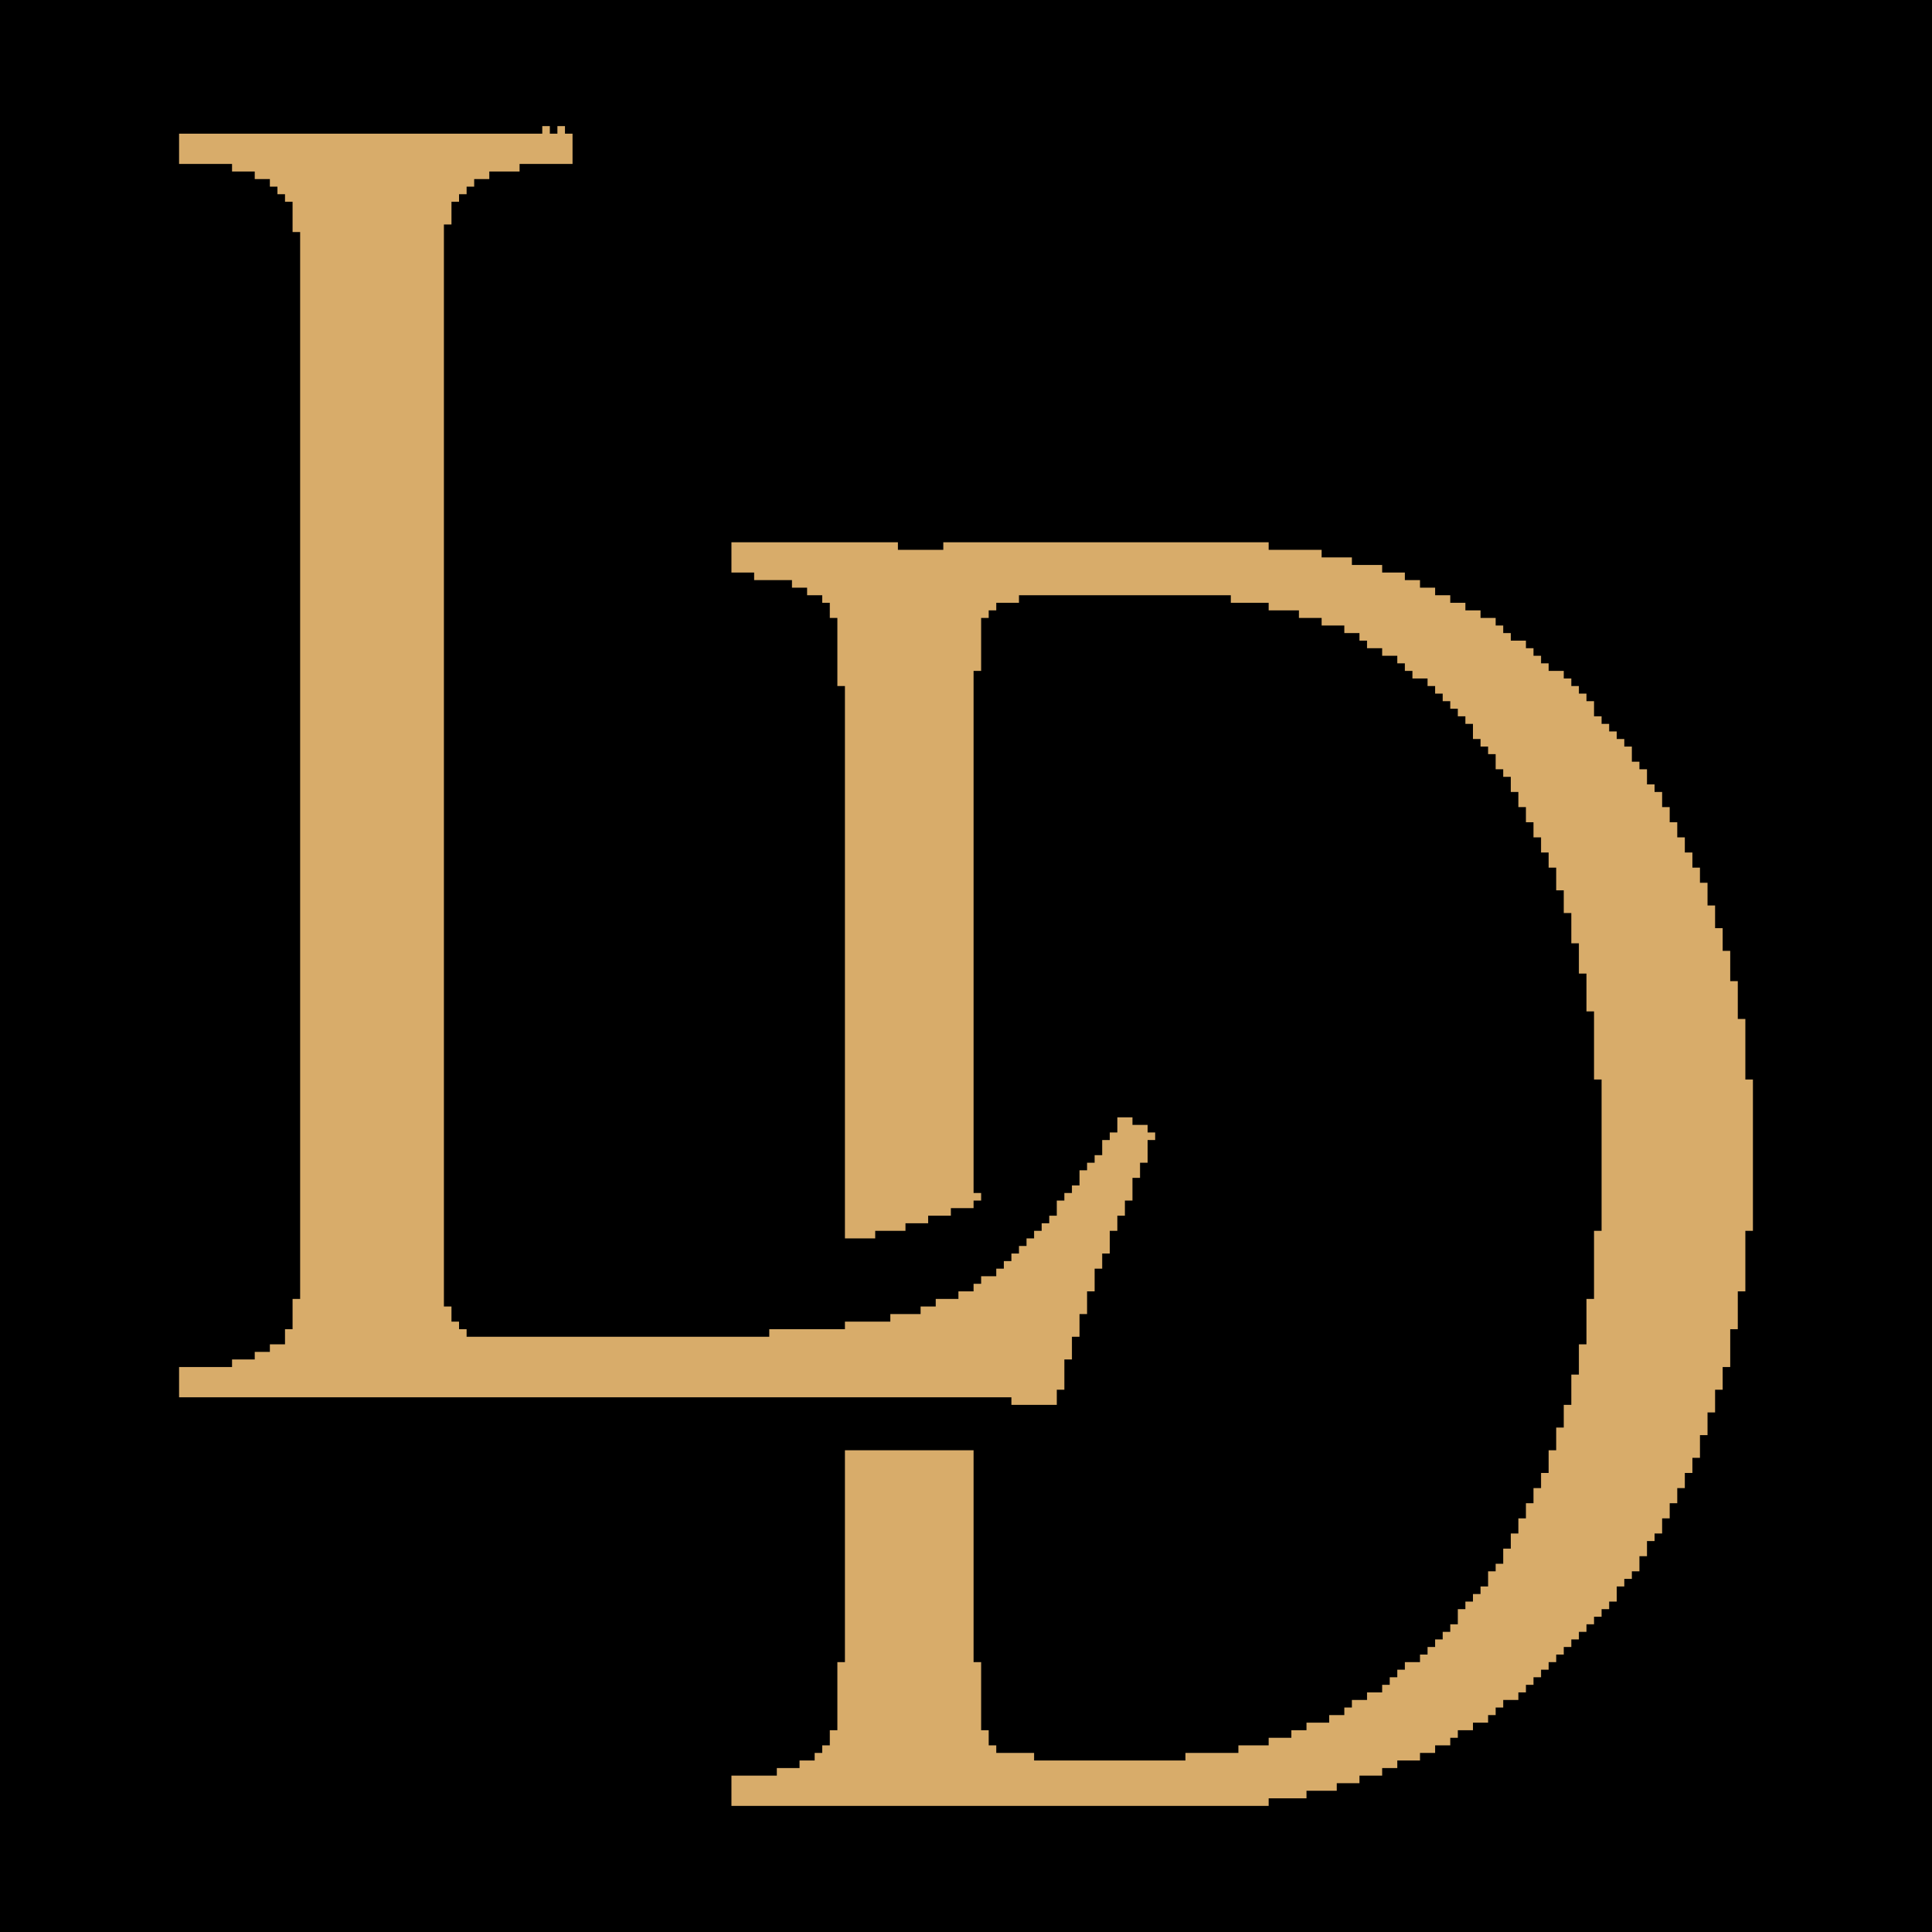
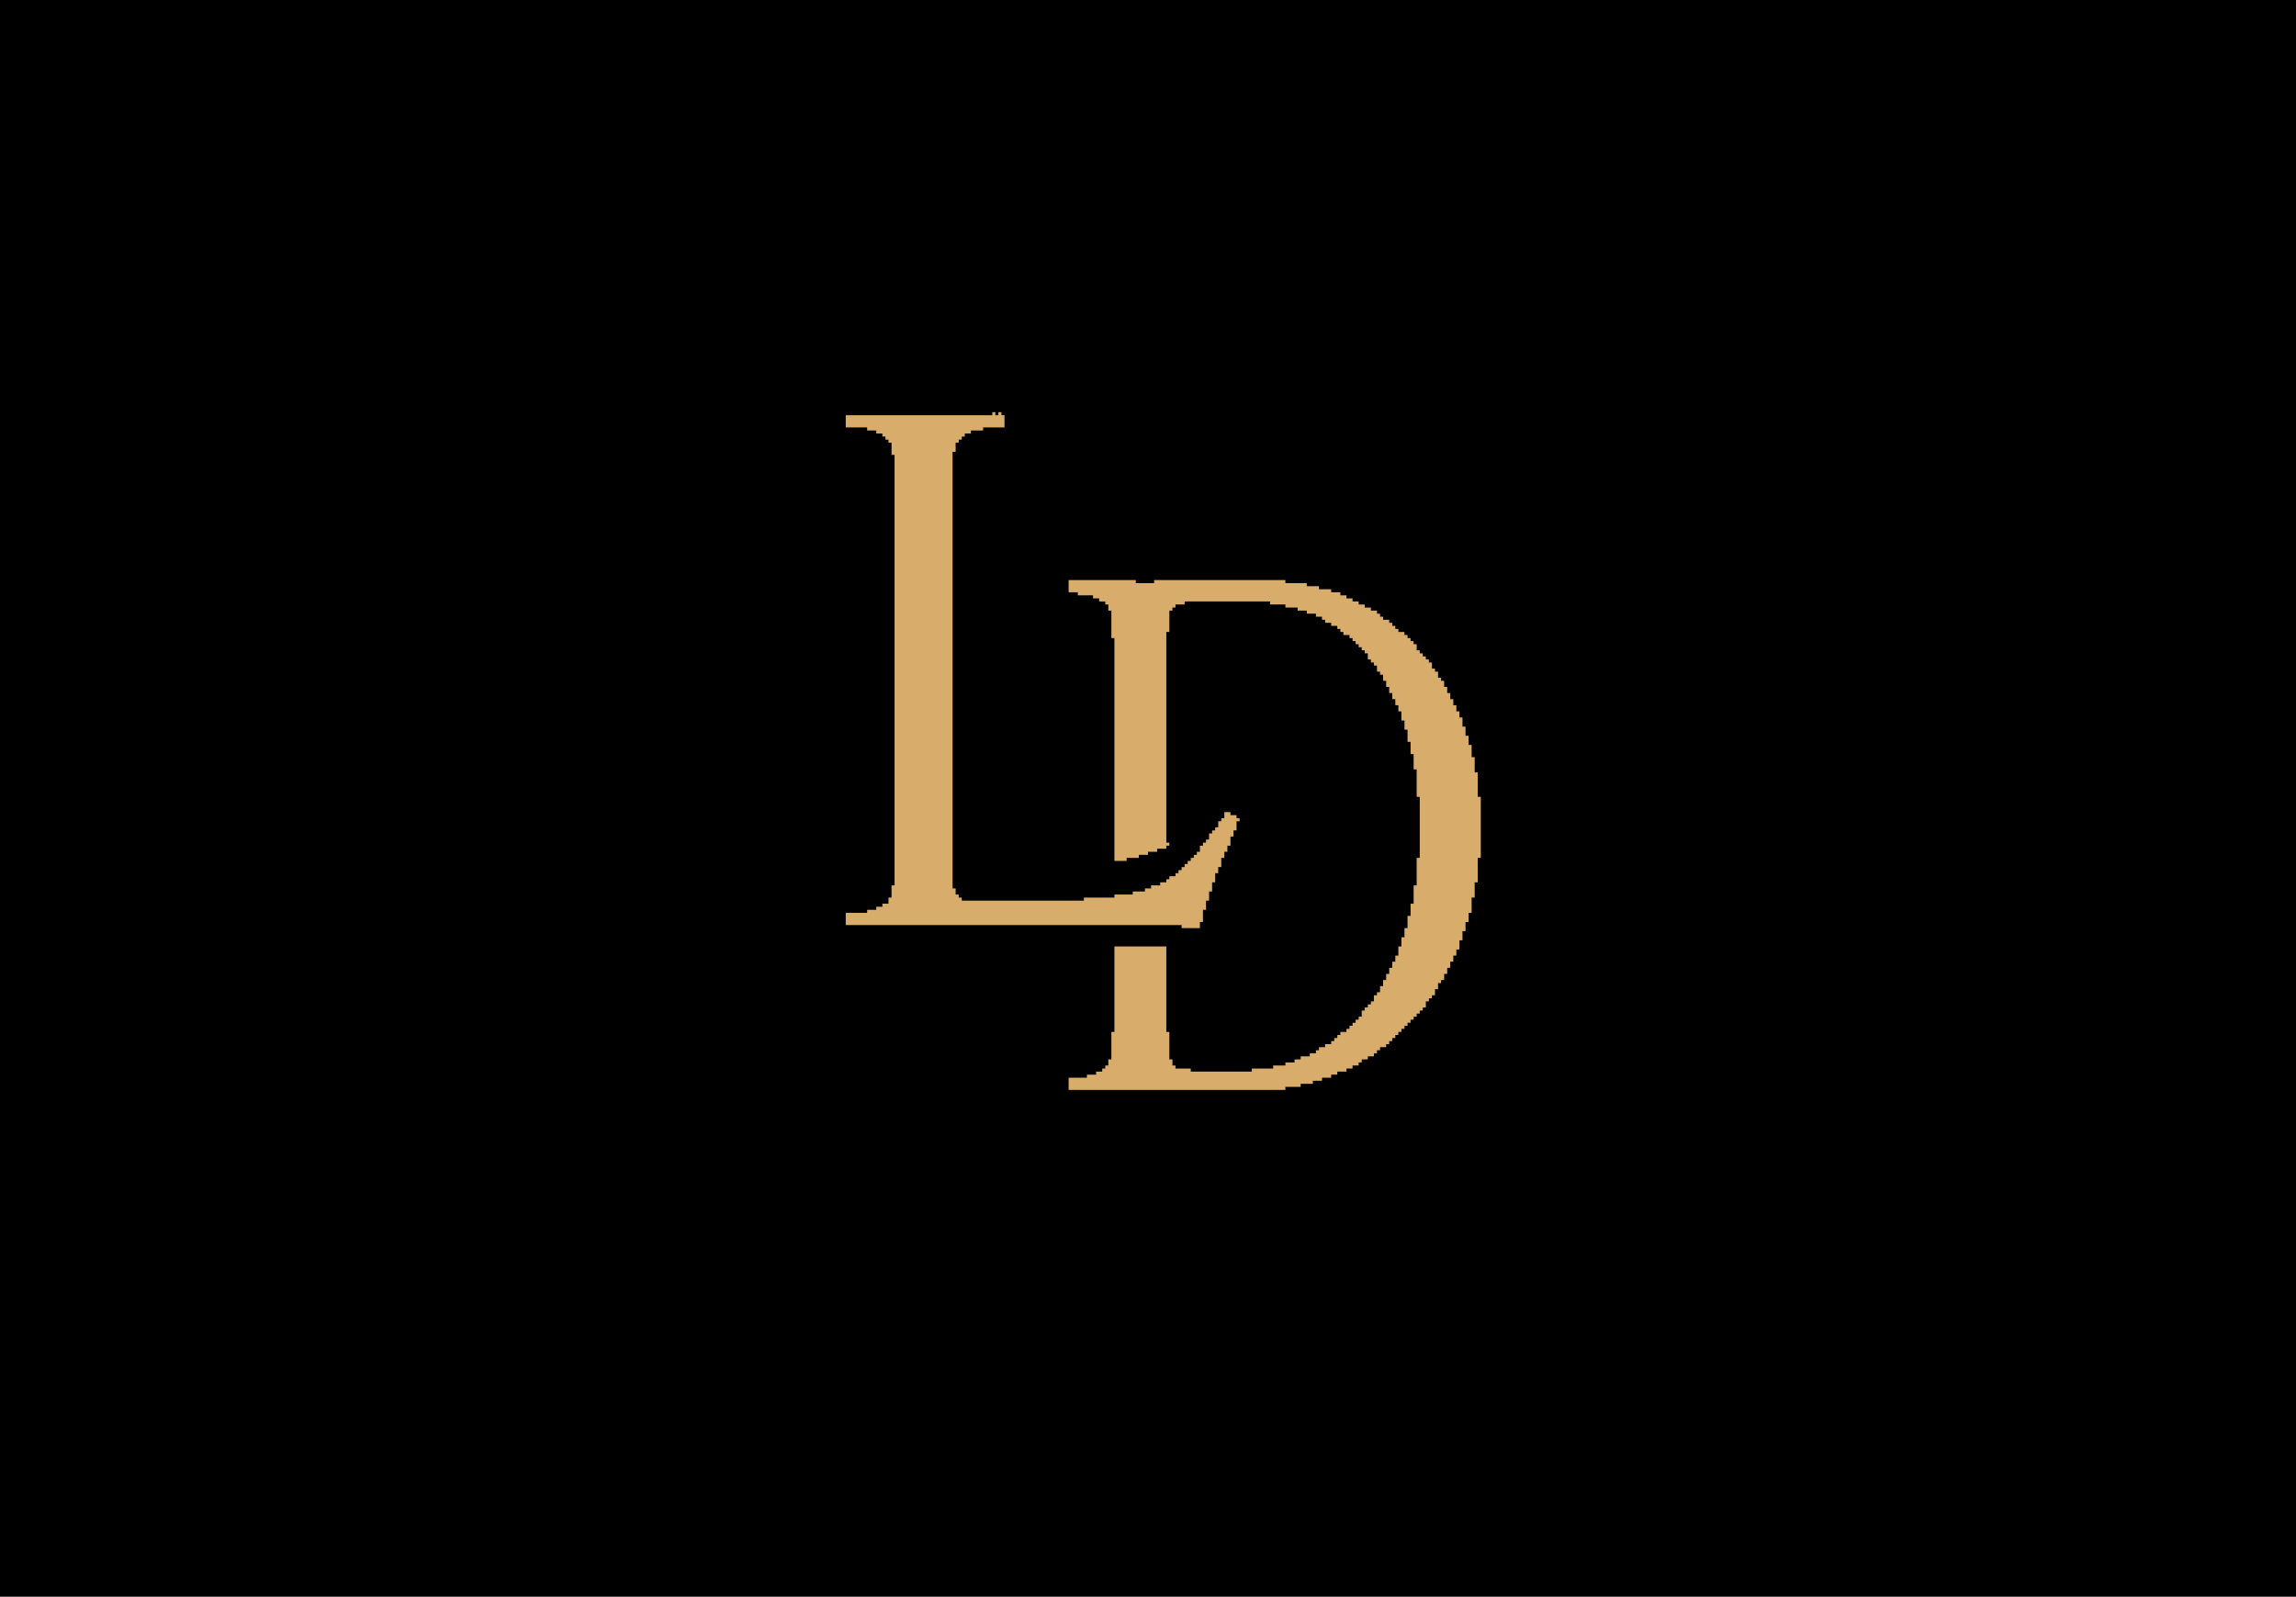
- <svg xmlns="http://www.w3.org/2000/svg" viewBox="380 177.5 383 383" role="img" aria-label="Lioness Dress">
-   <rect x="380" y="177.5" width="383" height="383" fill="#000000" />
+ <svg xmlns="http://www.w3.org/2000/svg" viewBox="0 0 1128 784.5" role="img" aria-label="Lioness Dress">
+   <path d="M0,0 L1128,0 L1128,784.5 L0,784.5 Z " fill="#000000" />
  <path d="M487.5,202.5 L489,202.5 L489,204 L490.5,204 L490.5,202.5 L492,202.5 L492,204 L493.5,204 L493.5,210 L483,210 L483,211.5 L477,211.5 L477,213 L474,213 L474,214.5 L472.5,214.5 L472.5,216 L471,216 L471,217.5 L469.5,217.5 L469.5,222 L468,222 L468,436.5 L469.5,436.5 L469.5,439.5 L471,439.5 L471,441 L472.5,441 L472.5,442.5 L532.5,442.5 L532.5,441 L547.5,441 L547.5,439.5 L556.5,439.5 L556.5,438 L562.5,438 L562.5,436.5 L565.5,436.5 L565.5,435 L570,435 L570,433.5 L573,433.5 L573,432 L574.5,432 L574.5,430.5 L577.5,430.5 L577.5,429 L579,429 L579,427.5 L580.5,427.5 L580.5,426 L582,426 L582,424.5 L583.5,424.5 L583.5,423 L585,423 L585,421.5 L586.5,421.5 L586.5,420 L588,420 L588,418.5 L589.5,418.5 L589.5,415.5 L591,415.5 L591,414 L592.5,414 L592.5,412.5 L594,412.5 L594,409.5 L595.5,409.5 L595.5,408 L597,408 L597,406.5 L598.5,406.5 L598.5,403.5 L600,403.5 L600,402 L601.5,402 L601.5,399 L604.5,399 L604.5,400.5 L607.5,400.5 L607.5,402 L609,402 L609,403.5 L607.5,403.5 L607.5,408 L606,408 L606,411 L604.5,411 L604.5,415.5 L603,415.5 L603,418.5 L601.5,418.5 L601.5,421.5 L600,421.5 L600,426 L598.5,426 L598.5,429 L597,429 L597,433.5 L595.5,433.5 L595.5,438 L594,438 L594,442.5 L592.5,442.5 L592.5,447 L591,447 L591,453 L589.5,453 L589.5,456 L580.5,456 L580.5,454.5 L415.5,454.5 L415.5,448.5 L426,448.5 L426,447 L430.5,447 L430.5,445.5 L433.5,445.5 L433.5,444 L436.5,444 L436.5,441 L438,441 L438,435 L439.5,435 L439.5,223.5 L438,223.5 L438,217.5 L436.5,217.5 L436.5,216 L435,216 L435,214.5 L433.5,214.5 L433.5,213 L430.5,213 L430.5,211.5 L426,211.5 L426,210 L415.5,210 L415.5,204 L487.5,204 Z M525,285 L558,285 L558,286.5 L567,286.5 L567,285 L631.5,285 L631.5,286.5 L642,286.5 L642,288 L648,288 L648,289.5 L654,289.5 L654,291 L658.5,291 L658.5,292.5 L661.5,292.5 L661.5,294 L664.5,294 L664.5,295.5 L667.5,295.5 L667.5,297 L670.5,297 L670.5,298.5 L673.5,298.5 L673.5,300 L676.5,300 L676.5,301.5 L678,301.5 L678,303 L679.5,303 L679.5,304.5 L682.5,304.5 L682.5,306 L684,306 L684,307.5 L685.5,307.5 L685.5,309 L687,309 L687,310.5 L690,310.5 L690,312 L691.5,312 L691.5,313.5 L693,313.5 L693,315 L694.5,315 L694.5,316.5 L696,316.5 L696,319.5 L697.5,319.5 L697.5,321 L699,321 L699,322.5 L700.5,322.5 L700.5,324 L702,324 L702,325.5 L703.5,325.5 L703.5,328.5 L705,328.5 L705,330 L706.5,330 L706.5,333 L708,333 L708,334.5 L709.5,334.5 L709.5,337.5 L711,337.5 L711,340.5 L712.5,340.5 L712.5,343.5 L714,343.5 L714,346.5 L715.5,346.5 L715.5,349.5 L717,349.5 L717,352.5 L718.5,352.5 L718.5,357 L720,357 L720,361.5 L721.5,361.5 L721.5,366 L723,366 L723,372 L724.5,372 L724.5,379.5 L726,379.5 L726,391.5 L727.5,391.5 L727.5,421.5 L726,421.5 L726,433.5 L724.5,433.5 L724.5,441 L723,441 L723,448.5 L721.5,448.5 L721.5,453 L720,453 L720,457.5 L718.5,457.5 L718.5,462 L717,462 L717,466.5 L715.5,466.5 L715.5,469.5 L714,469.5 L714,472.5 L712.5,472.5 L712.5,475.5 L711,475.5 L711,478.5 L709.5,478.5 L709.5,481.5 L708,481.5 L708,483 L706.5,483 L706.5,486 L705,486 L705,489 L703.5,489 L703.5,490.5 L702,490.5 L702,492 L700.5,492 L700.5,495 L699,495 L699,496.5 L697.5,496.5 L697.5,498 L696,498 L696,499.5 L694.5,499.5 L694.5,501 L693,501 L693,502.5 L691.5,502.5 L691.5,504 L690,504 L690,505.5 L688.5,505.5 L688.5,507 L687,507 L687,508.5 L685.5,508.5 L685.5,510 L684,510 L684,511.5 L682.5,511.5 L682.5,513 L681,513 L681,514.5 L678,514.5 L678,516 L676.5,516 L676.5,517.5 L675,517.5 L675,519 L672,519 L672,520.5 L669,520.5 L669,522 L667.5,522 L667.5,523.5 L664.5,523.5 L664.5,525 L661.5,525 L661.5,526.5 L657,526.5 L657,528 L654,528 L654,529.5 L649.5,529.5 L649.5,531 L645,531 L645,532.5 L639,532.5 L639,534 L631.5,534 L631.5,535.5 L525,535.5 L525,529.5 L534,529.5 L534,528 L538.5,528 L538.5,526.5 L541.5,526.5 L541.5,525 L543,525 L543,523.5 L544.5,523.5 L544.5,520.5 L546,520.5 L546,507 L547.5,507 L547.5,465 L573,465 L573,507 L574.5,507 L574.5,520.5 L576,520.5 L576,523.5 L577.5,523.5 L577.5,525 L585,525 L585,526.5 L615,526.5 L615,525 L625.5,525 L625.5,523.5 L631.5,523.5 L631.5,522 L636,522 L636,520.5 L639,520.5 L639,519 L643.5,519 L643.5,517.5 L646.5,517.5 L646.5,516 L648,516 L648,514.5 L651,514.5 L651,513 L654,513 L654,511.5 L655.5,511.5 L655.5,510 L657,510 L657,508.5 L658.5,508.5 L658.5,507 L661.5,507 L661.5,505.5 L663,505.5 L663,504 L664.5,504 L664.5,502.5 L666,502.5 L666,501 L667.5,501 L667.5,499.5 L669,499.5 L669,496.5 L670.5,496.5 L670.5,495 L672,495 L672,493.5 L673.5,493.5 L673.5,492 L675,492 L675,489 L676.5,489 L676.5,487.5 L678,487.5 L678,484.5 L679.5,484.5 L679.5,481.5 L681,481.5 L681,478.5 L682.5,478.5 L682.5,475.5 L684,475.5 L684,472.5 L685.5,472.5 L685.5,469.5 L687,469.5 L687,465 L688.5,465 L688.5,460.5 L690,460.5 L690,456 L691.5,456 L691.5,450 L693,450 L693,444 L694.5,444 L694.5,435 L696,435 L696,421.5 L697.5,421.5 L697.5,391.5 L696,391.5 L696,378 L694.5,378 L694.5,370.5 L693,370.5 L693,364.5 L691.5,364.5 L691.5,358.5 L690,358.5 L690,354 L688.5,354 L688.5,349.5 L687,349.5 L687,346.5 L685.5,346.5 L685.5,343.5 L684,343.5 L684,340.5 L682.5,340.5 L682.5,337.5 L681,337.5 L681,334.5 L679.5,334.5 L679.5,331.5 L678,331.5 L678,330 L676.5,330 L676.5,327 L675,327 L675,325.5 L673.5,325.5 L673.5,324 L672,324 L672,321 L670.5,321 L670.5,319.5 L669,319.5 L669,318 L667.5,318 L667.5,316.5 L666,316.5 L666,315 L664.5,315 L664.5,313.5 L663,313.5 L663,312 L660,312 L660,310.5 L658.5,310.5 L658.5,309 L657,309 L657,307.5 L654,307.5 L654,306 L651,306 L651,304.5 L649.5,304.5 L649.5,303 L646.5,303 L646.5,301.5 L642,301.5 L642,300 L637.5,300 L637.5,298.5 L631.5,298.5 L631.5,297 L624,297 L624,295.5 L582,295.5 L582,297 L577.5,297 L577.5,298.5 L576,298.5 L576,300 L574.5,300 L574.5,310.5 L573,310.5 L573,414 L574.5,414 L574.5,415.5 L573,415.5 L573,417 L568.5,417 L568.5,418.5 L564,418.5 L564,420 L559.5,420 L559.5,421.5 L553.5,421.5 L553.5,423 L547.5,423 L547.5,313.5 L546,313.5 L546,300 L544.5,300 L544.5,297 L543,297 L543,295.5 L540,295.5 L540,294 L537,294 L537,292.5 L529.5,292.5 L529.5,291 L525,291 Z M525,285 " fill="#D8AC6A" fill-rule="evenodd" />
</svg>
